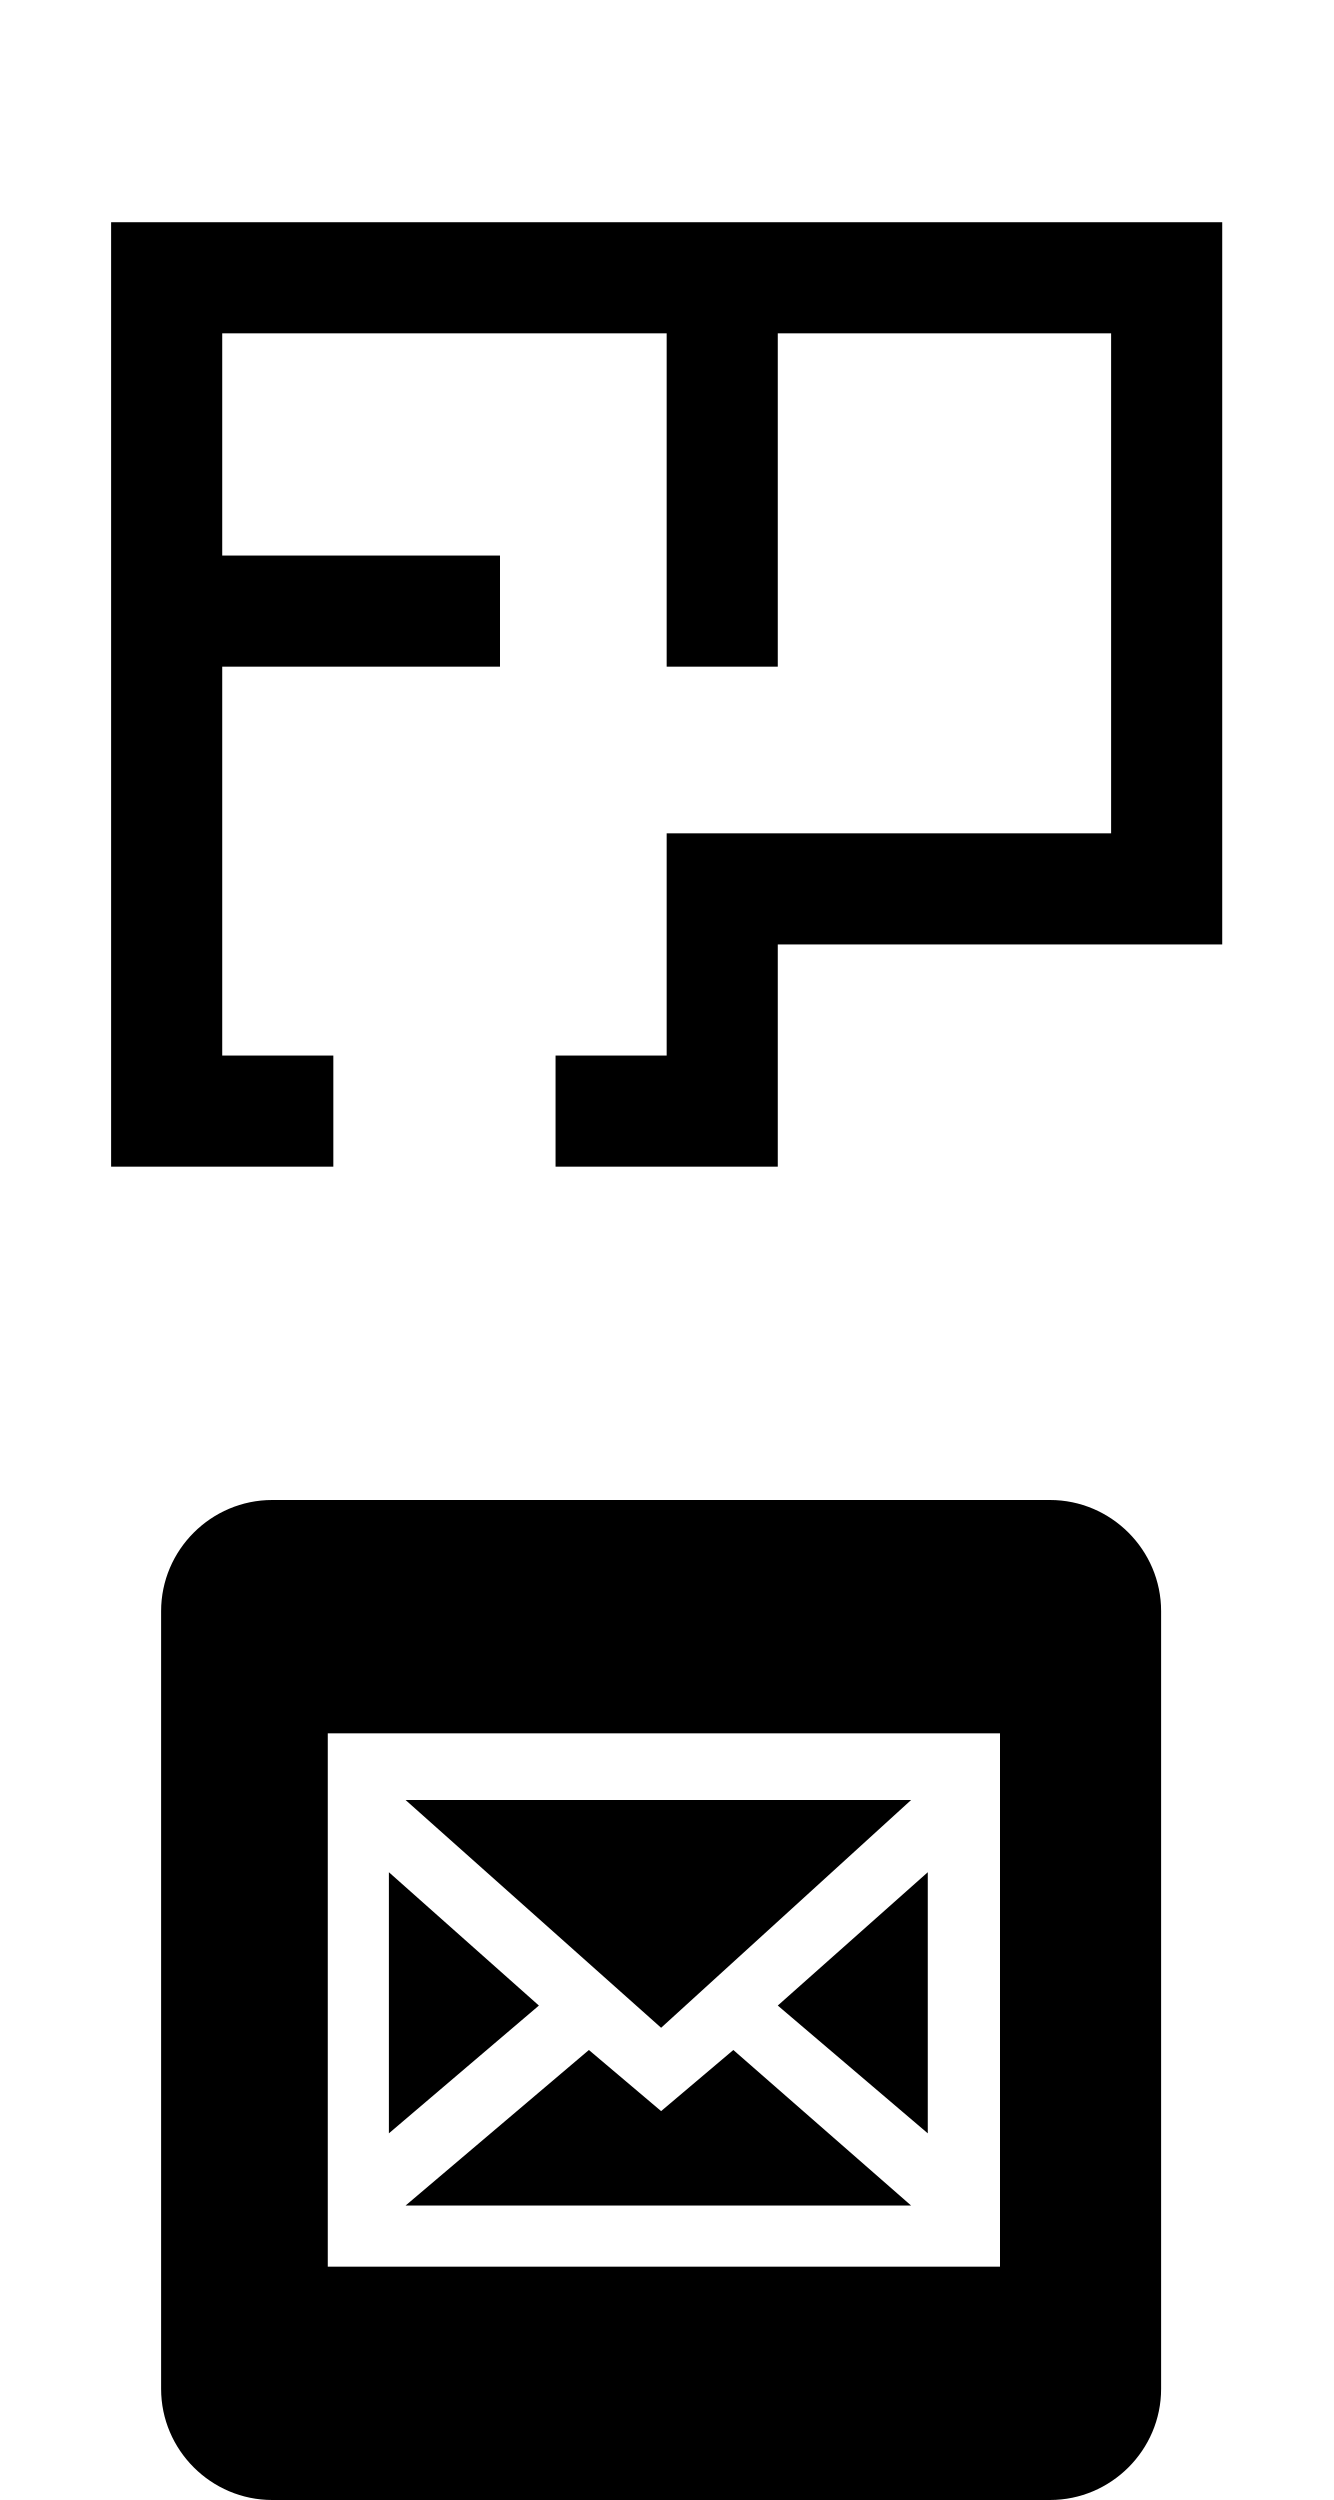
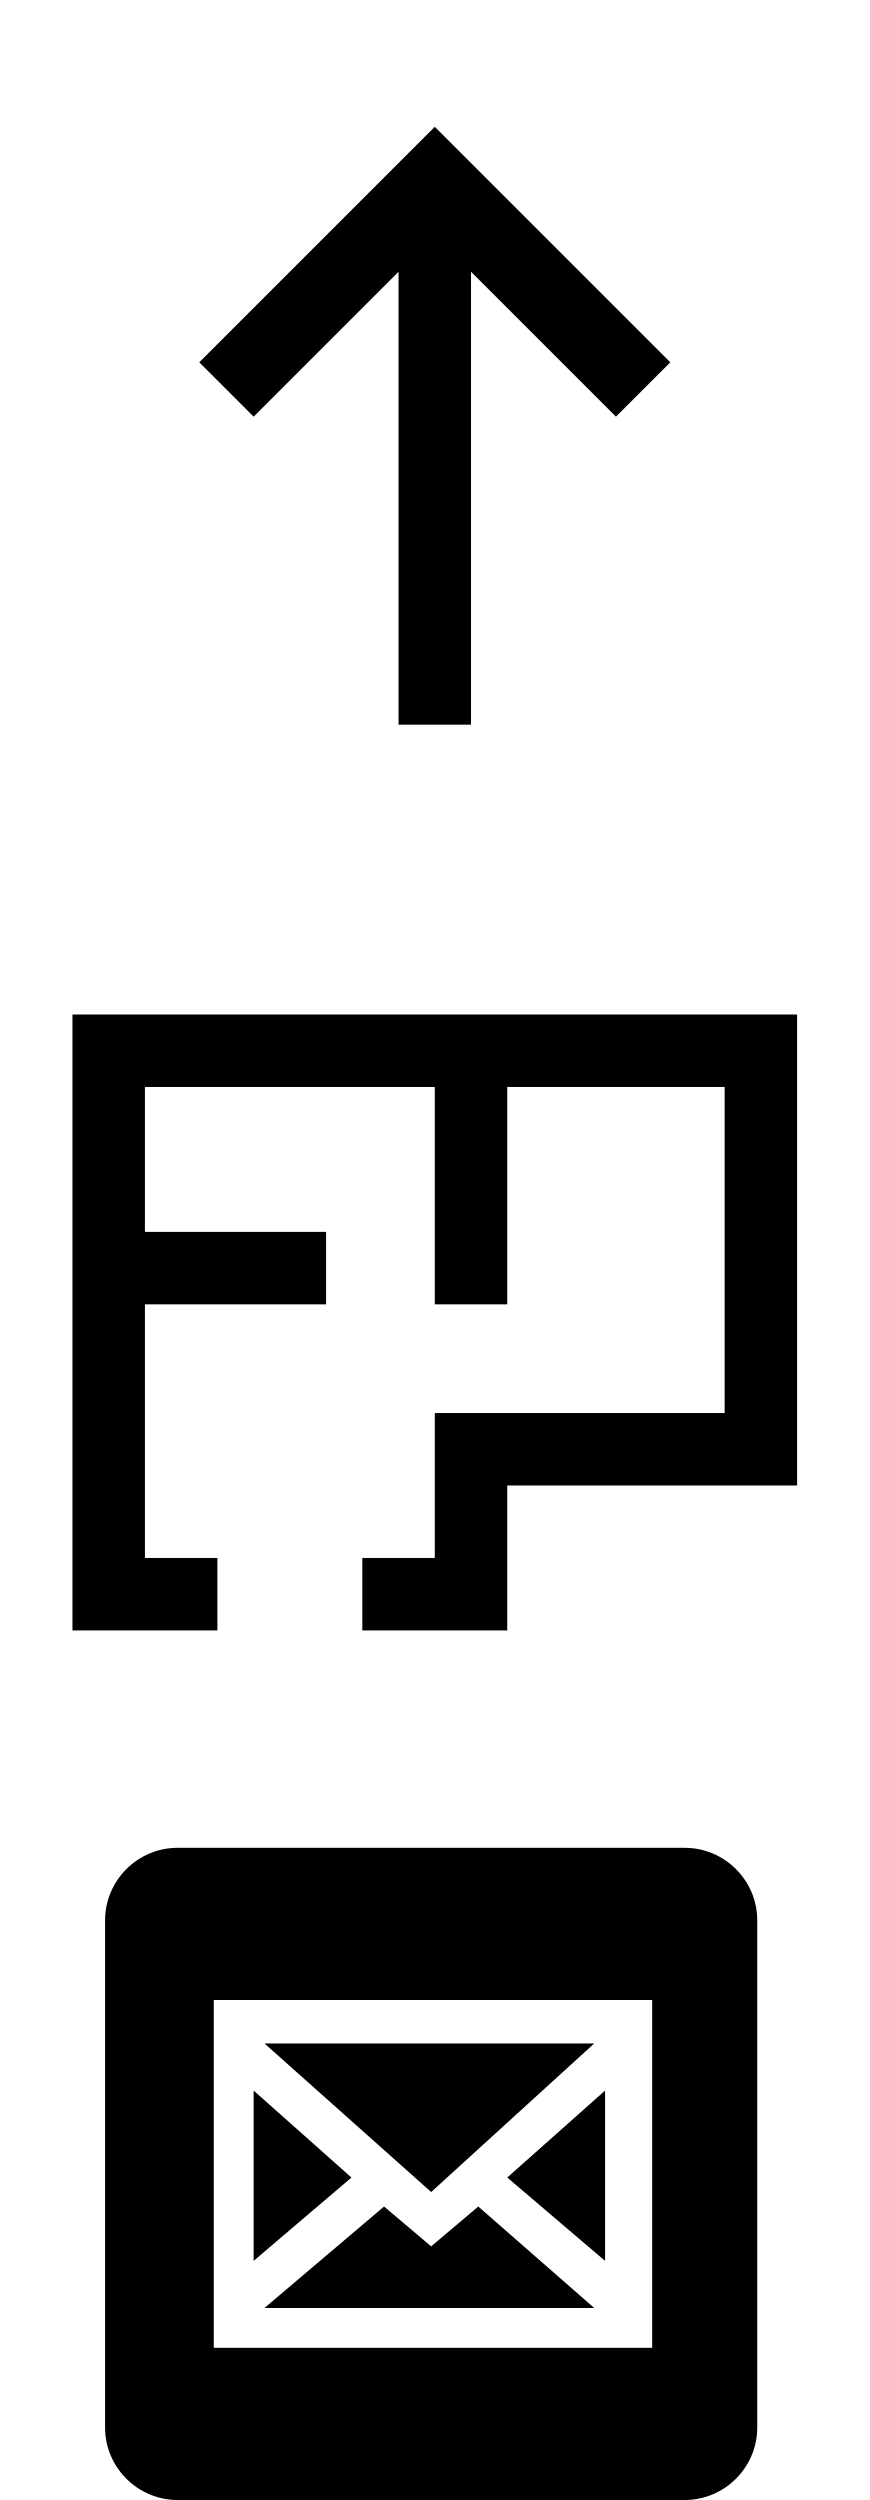
<svg xmlns="http://www.w3.org/2000/svg" xmlns:xlink="http://www.w3.org/1999/xlink">
+   <symbol id="arrow-up" viewBox="0 0 24 24">
+     <g fill="none" fill-rule="evenodd">
+       <path d="M0 0h24v24H0z" />
+       <path fill="currentColor" d="M12 3.5l6.5 6.5-1.5 1.5-4-4V20h-2V7.5l-4 4L5.5 10z" />
+     </g>
+   </symbol>
+   <use xlink:href="#arrow-up" width="24" height="24" />
+   <view id="arrow-up-view" viewBox="0 0 24 24" />
  <symbol id="floor-plan" viewBox="0 0 24 24">
    <g fill="none" fill-rule="evenodd">
      <path d="M0 0h24v24H0z" />
      <path d="M13 12V5m-4 6H3m7 9h3v-4h8V5H3v15h3" stroke="#000" stroke-width="2" />
    </g>
  </symbol>
-   <use xlink:href="#floor-plan" width="24" height="24" />
-   <view id="floor-plan-view" viewBox="0 0 24 24" />
+   <use xlink:href="#floor-plan" y="24" width="24" height="24" />
+   <view id="floor-plan-view" viewBox="0 24 24 24" />
  <symbol fill="currentColor" id="testing" viewBox="0 0 24 24">
    <path d="M16.7 14.4V9.7L14 12.1zm-4.8-.4l-1.3-1.1-3.3 2.8h9.1l-3.2-2.8zm4.5-5.6H7.3l4.6 4.1zM7 9.7v4.7l2.7-2.3z" />
    <path d="M18.9 3h-14c-1.1 0-2 .9-2 2v14c0 1.1.9 2 2 2h14c1.1 0 2-.9 2-2V5c0-1.1-.9-2-2-2zm-1 13.8h-12V7.2H18v9.6z" />
  </symbol>
-   <use fill="currentColor" xlink:href="#testing" y="24" width="24" height="24" />
-   <view id="testing-view" viewBox="0 24 24 24" />
+   <use fill="currentColor" xlink:href="#testing" y="48" width="24" height="24" />
+   <view id="testing-view" viewBox="0 48 24 24" />
</svg>
